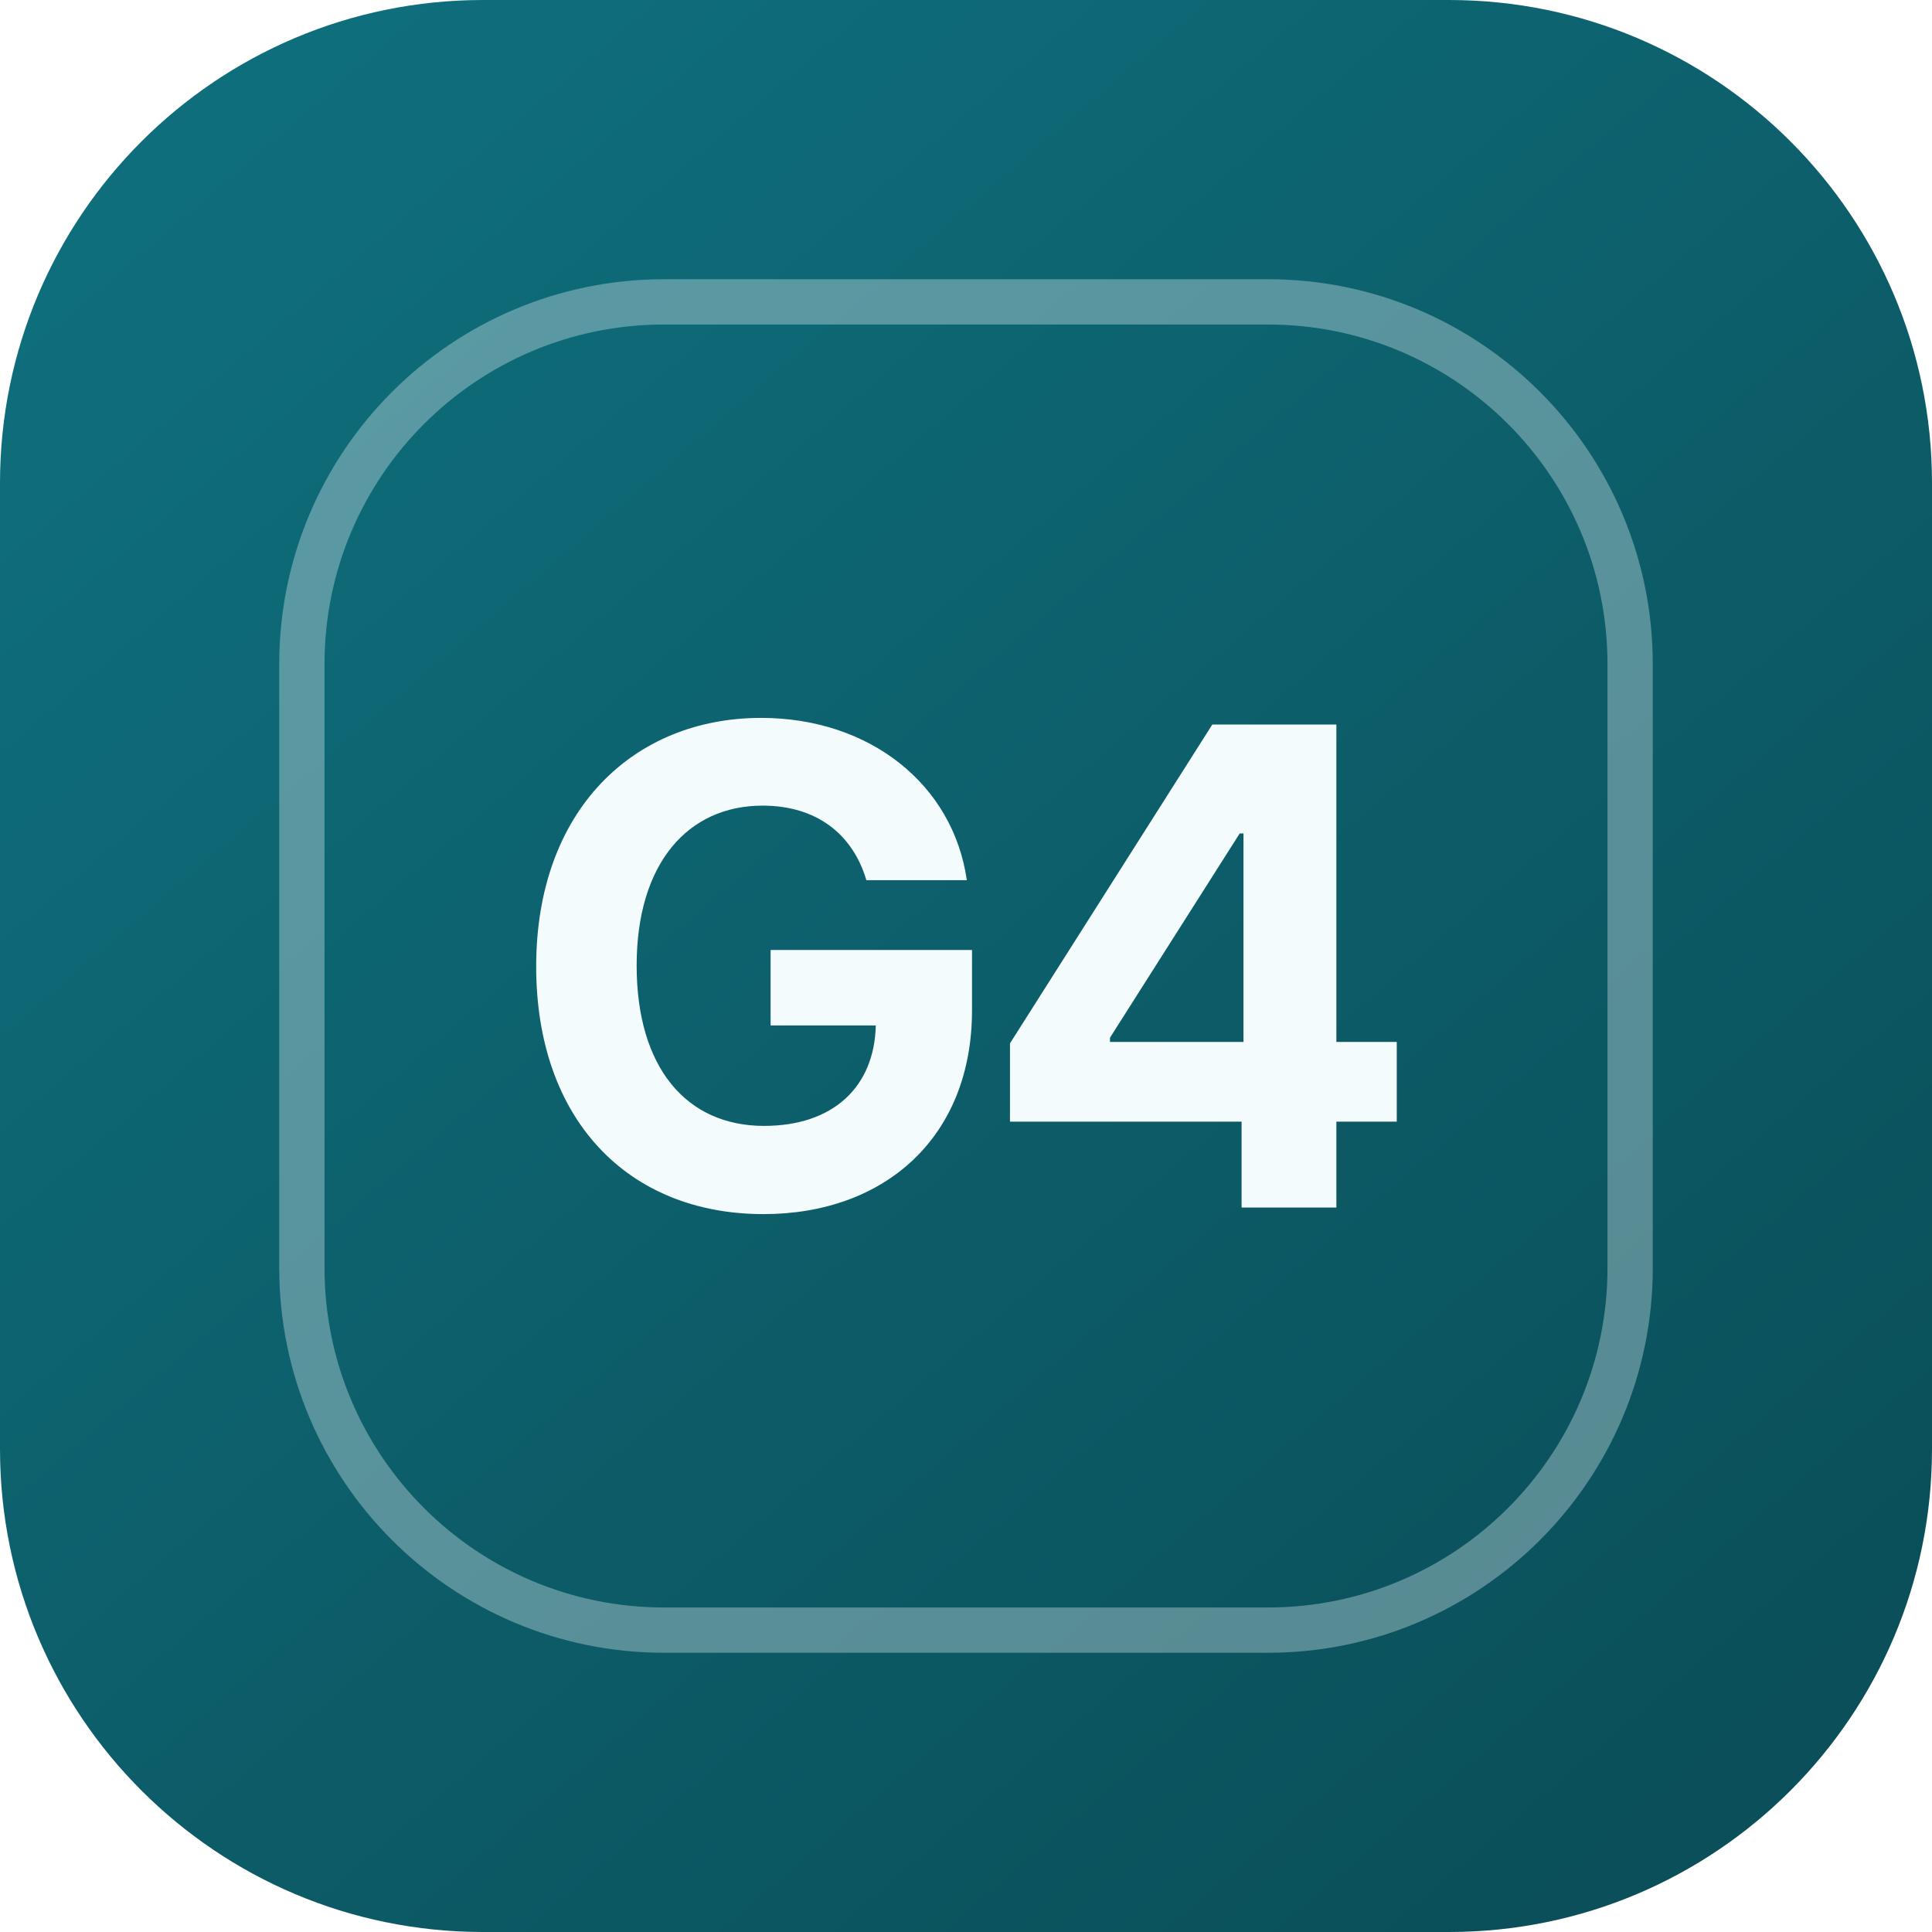
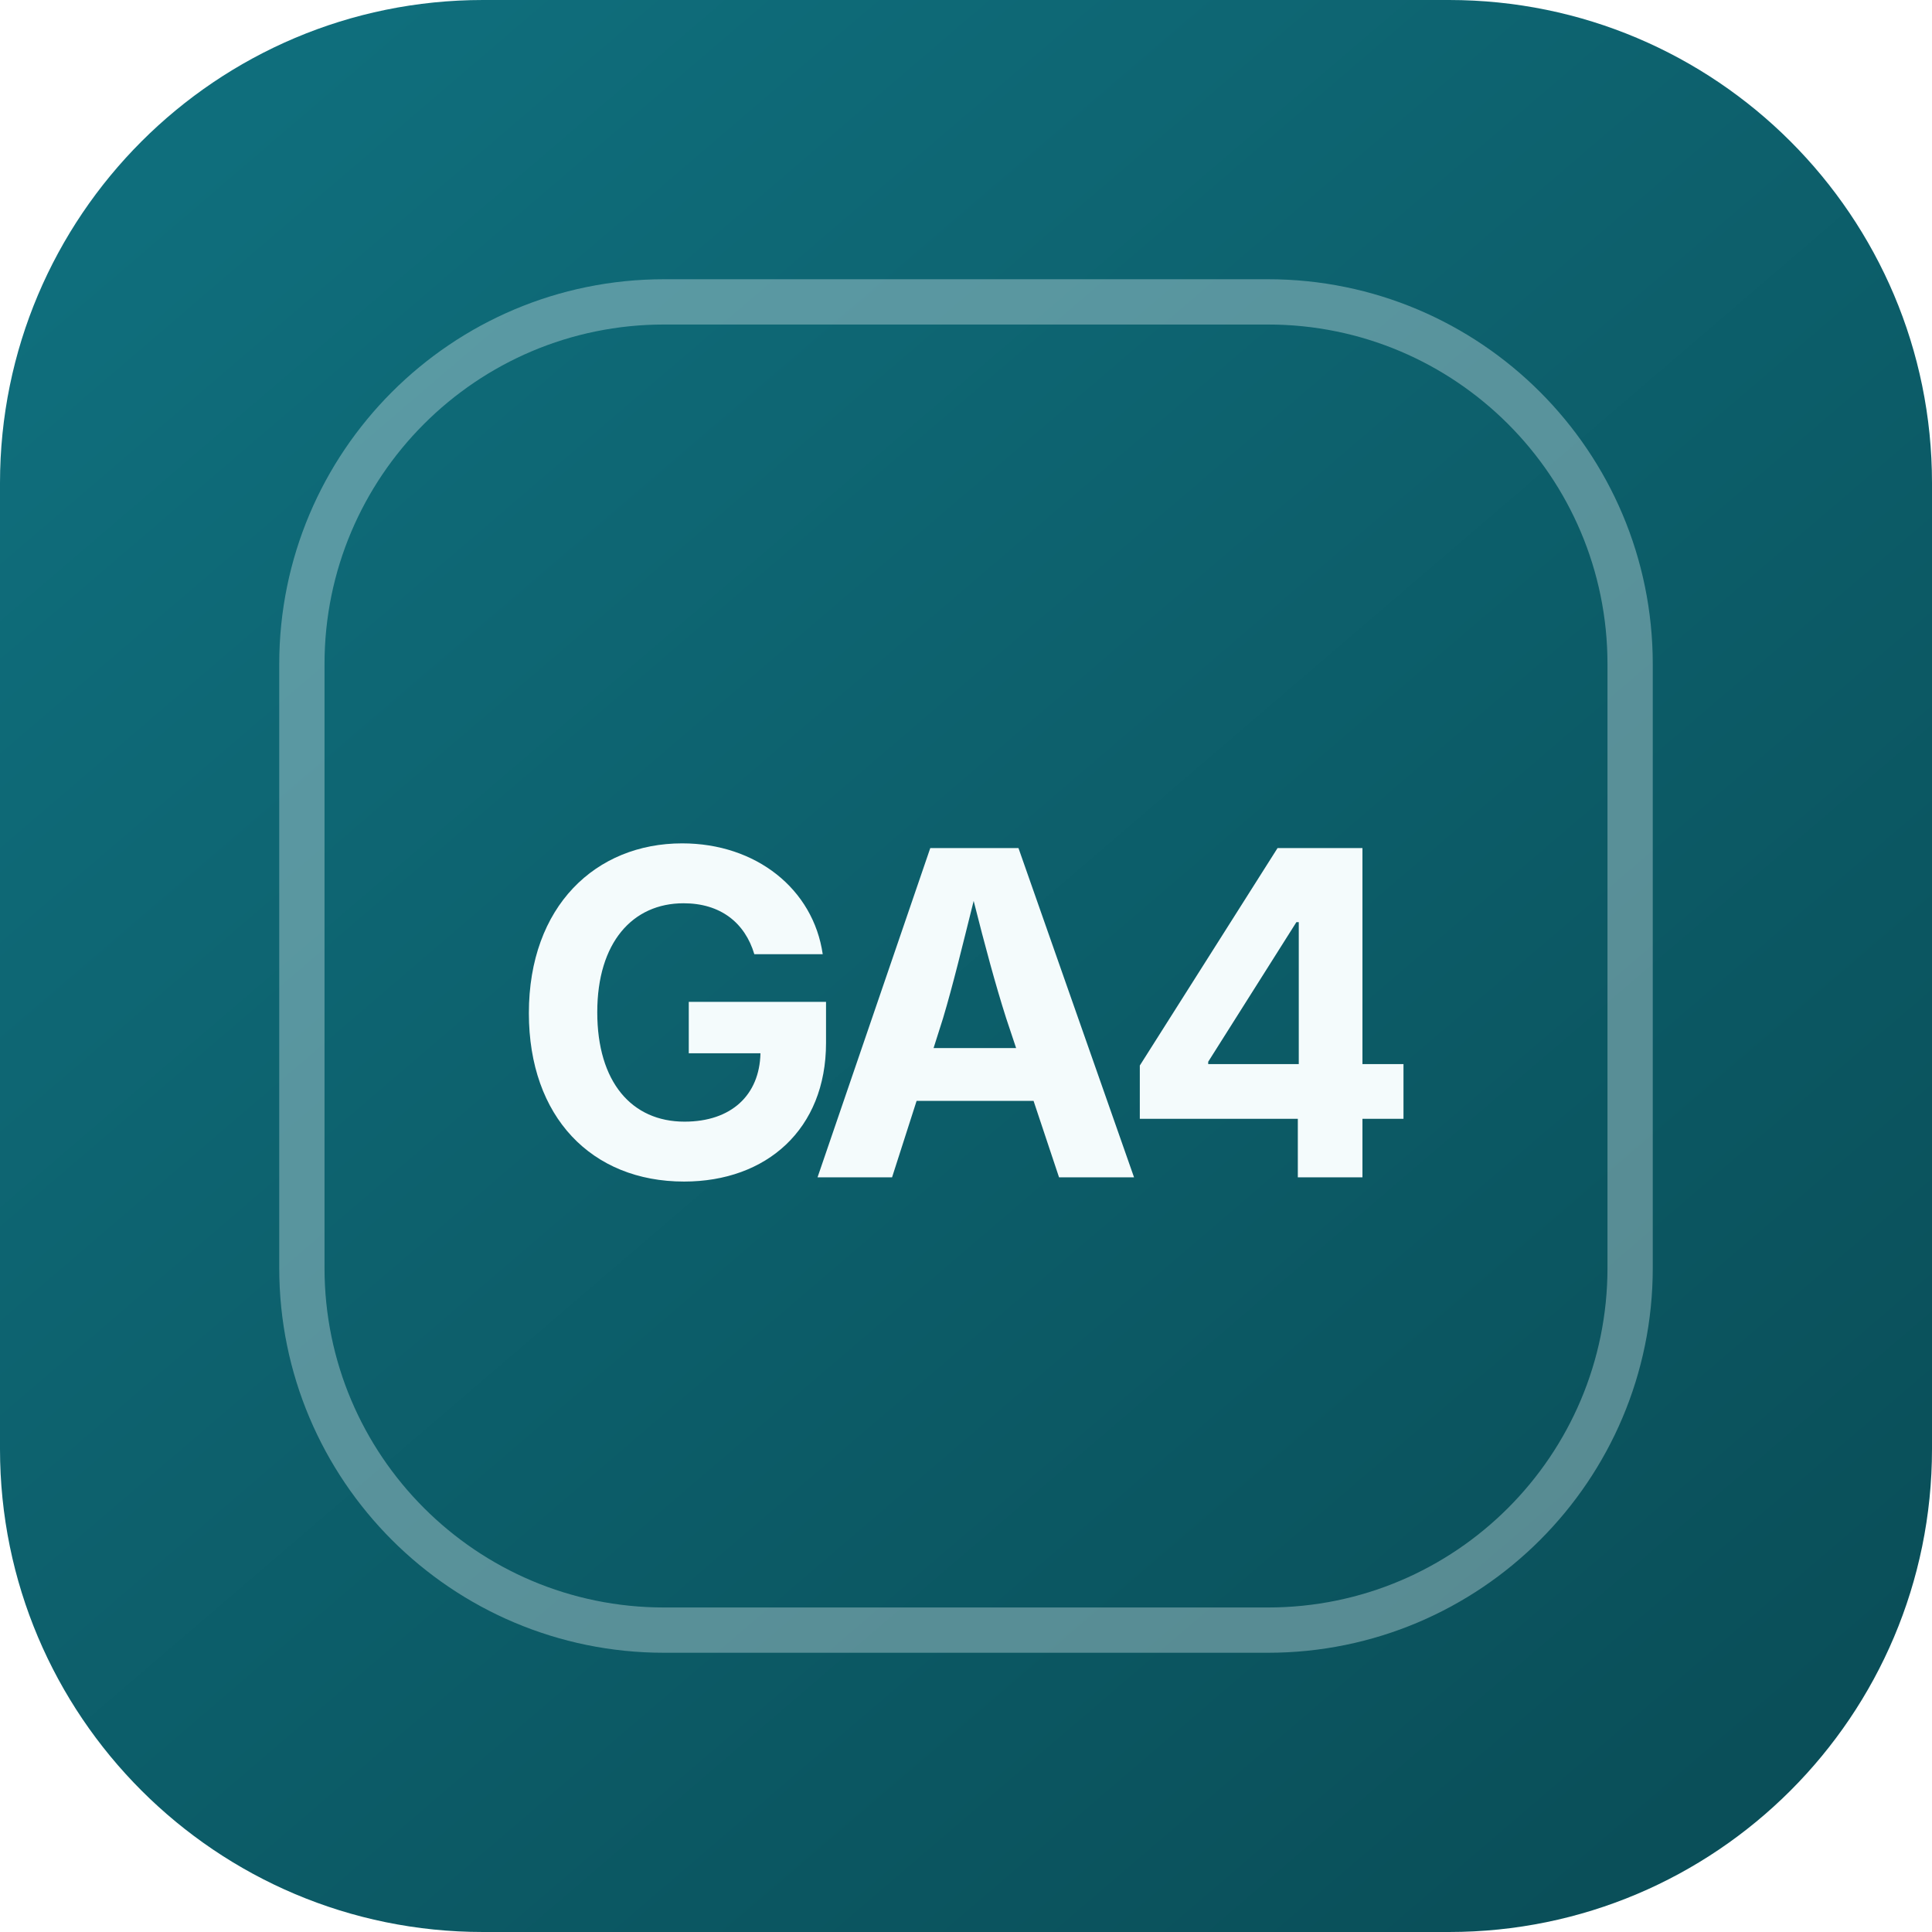
<svg xmlns="http://www.w3.org/2000/svg" viewBox="0 0 64 64" role="img" aria-label="GA4 Desk">
  <defs>
    <linearGradient id="g" x1="8" y1="4" x2="56" y2="60" gradientUnits="userSpaceOnUse">
      <stop stop-color="#0f6e7c" />
      <stop offset="1" stop-color="#0a4f59" />
    </linearGradient>
  </defs>
  <rect width="64" height="64" rx="16" fill="url(#g)" />
  <rect x="10" y="10" width="44" height="44" rx="12" fill="none" stroke="#e8f4f6" stroke-width="1.5" opacity="0.35" />
-   <text x="32" y="40" text-anchor="middle" font-family="ui-sans-serif, system-ui, -apple-system, Segoe UI, sans-serif" font-size="22" font-weight="700" fill="#f4fbfc" letter-spacing="-0.04em">G4</text>
+   <text x="32" y="39" text-anchor="middle" font-family="ui-sans-serif, system-ui, -apple-system, Segoe UI, sans-serif" font-size="15" font-weight="700" fill="#f4fbfc" letter-spacing="-0.06em">GA4</text>
</svg>
